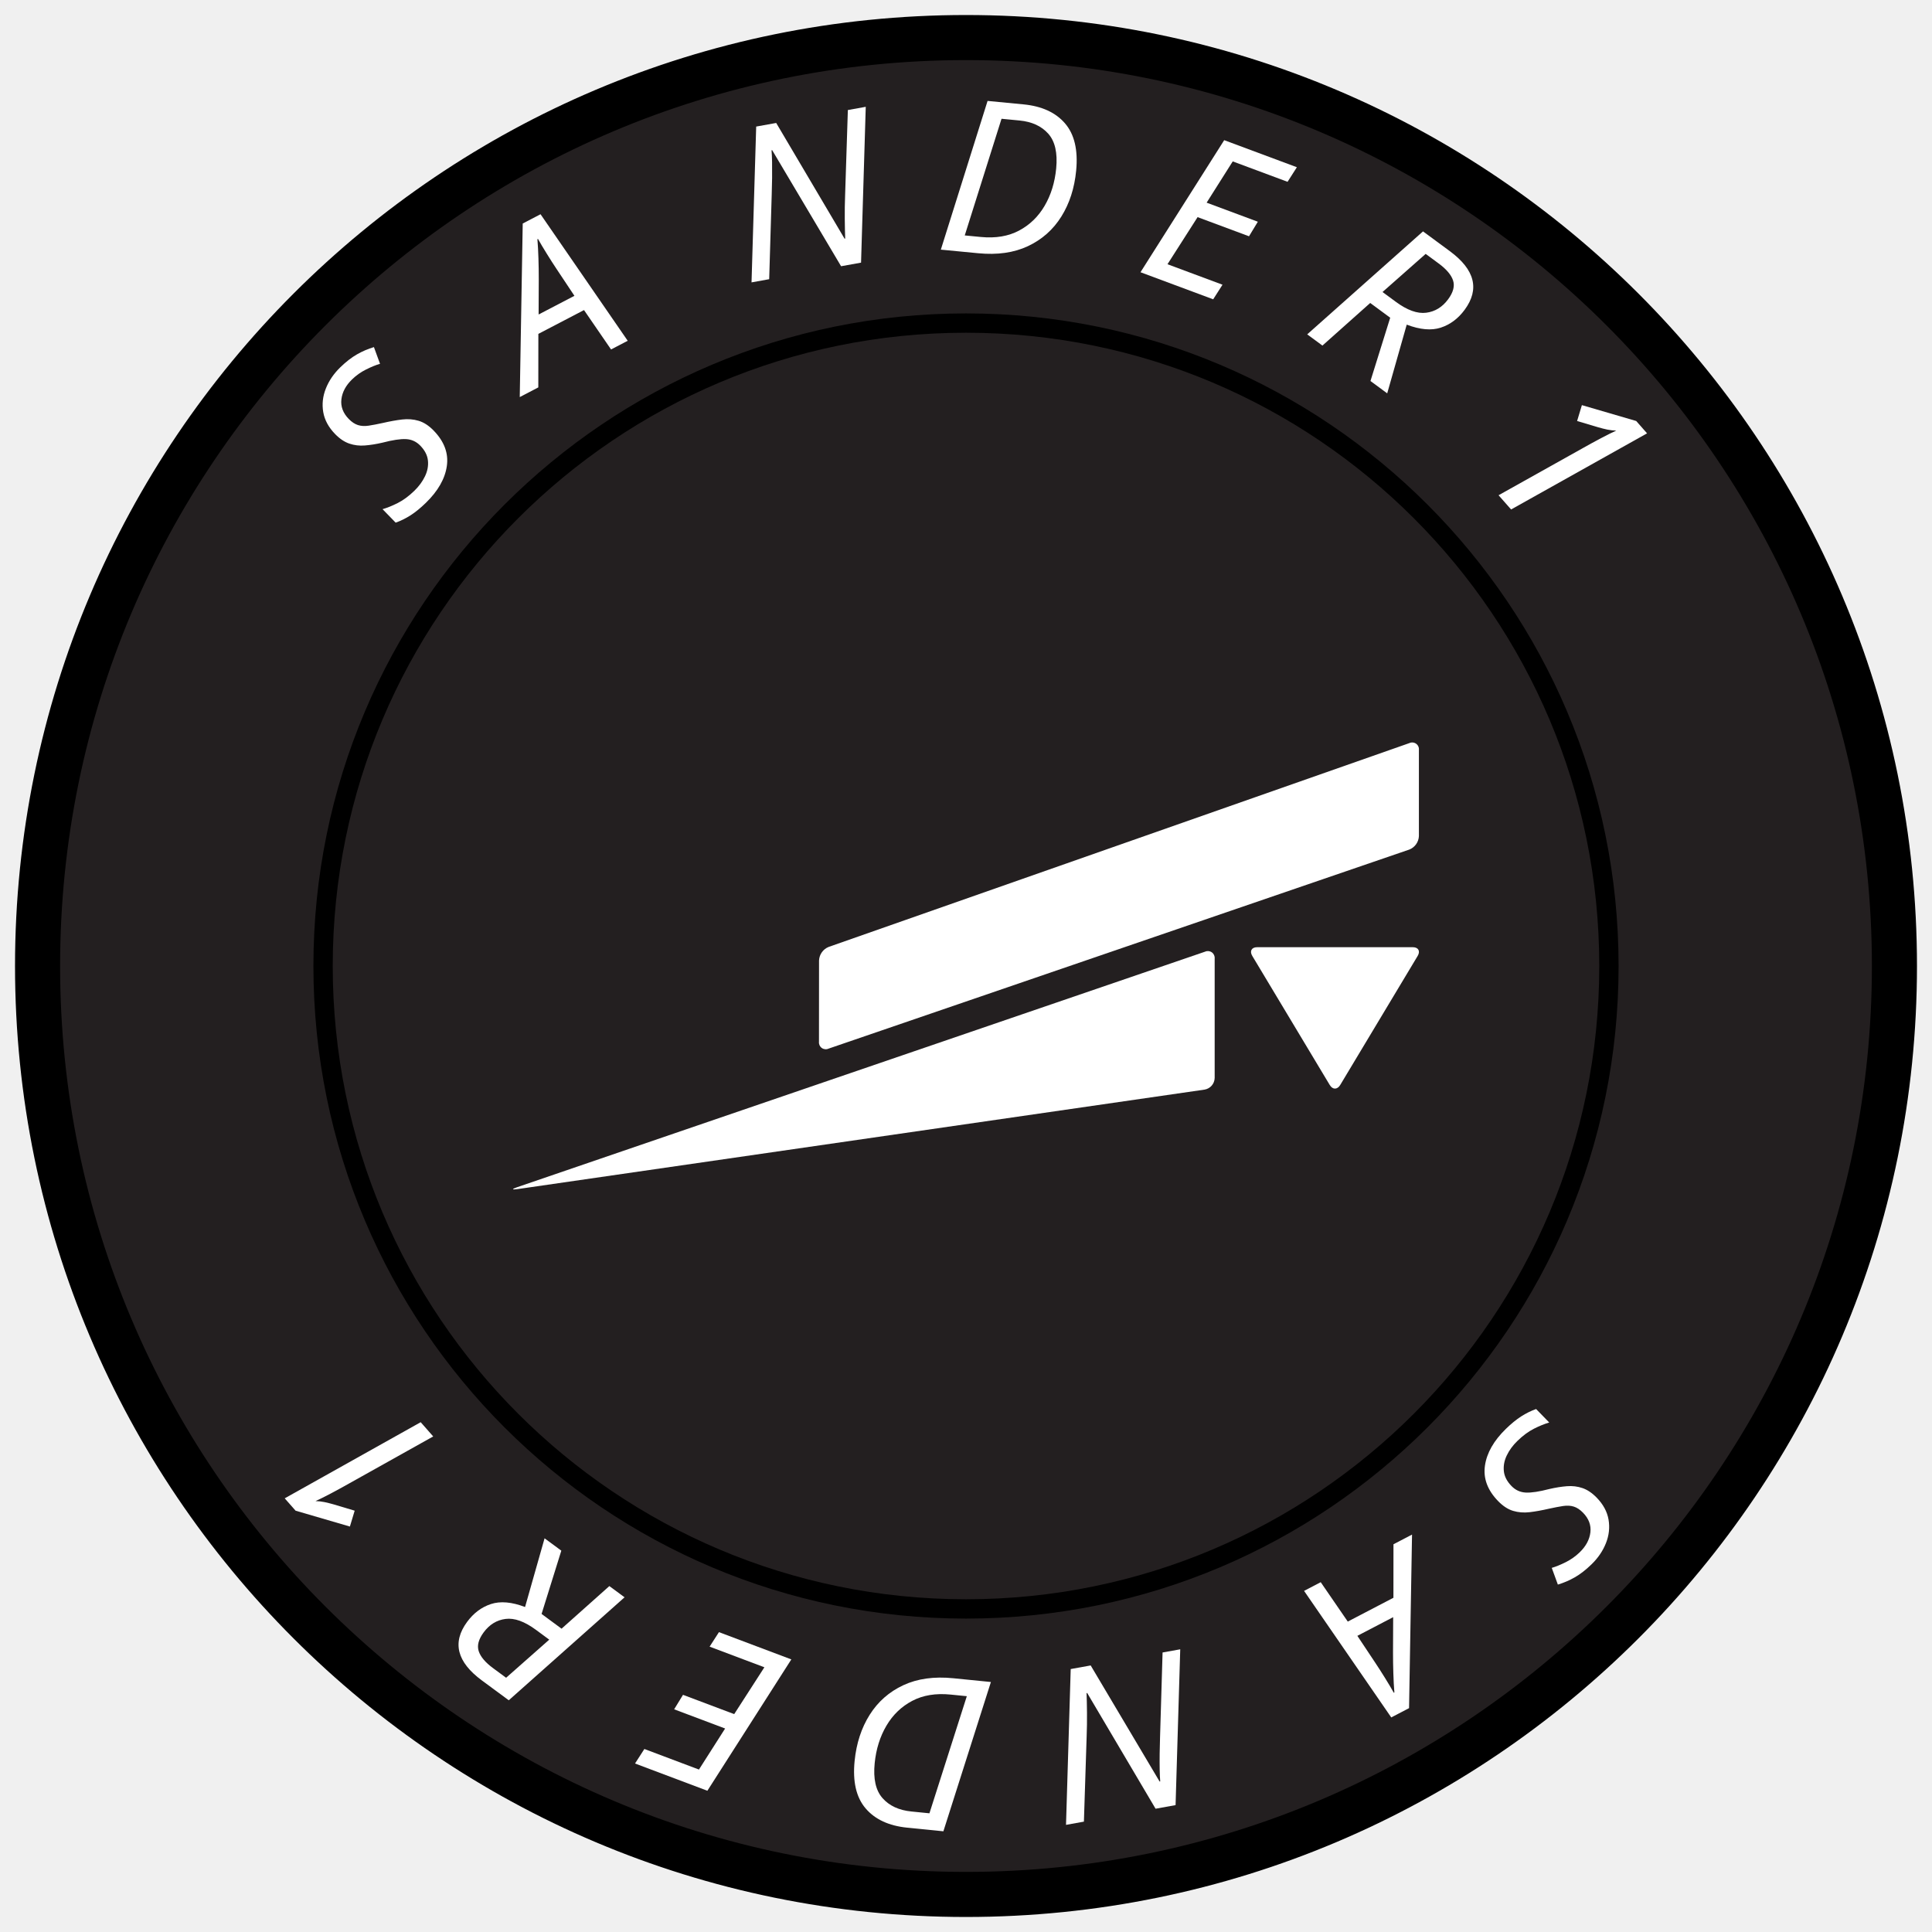
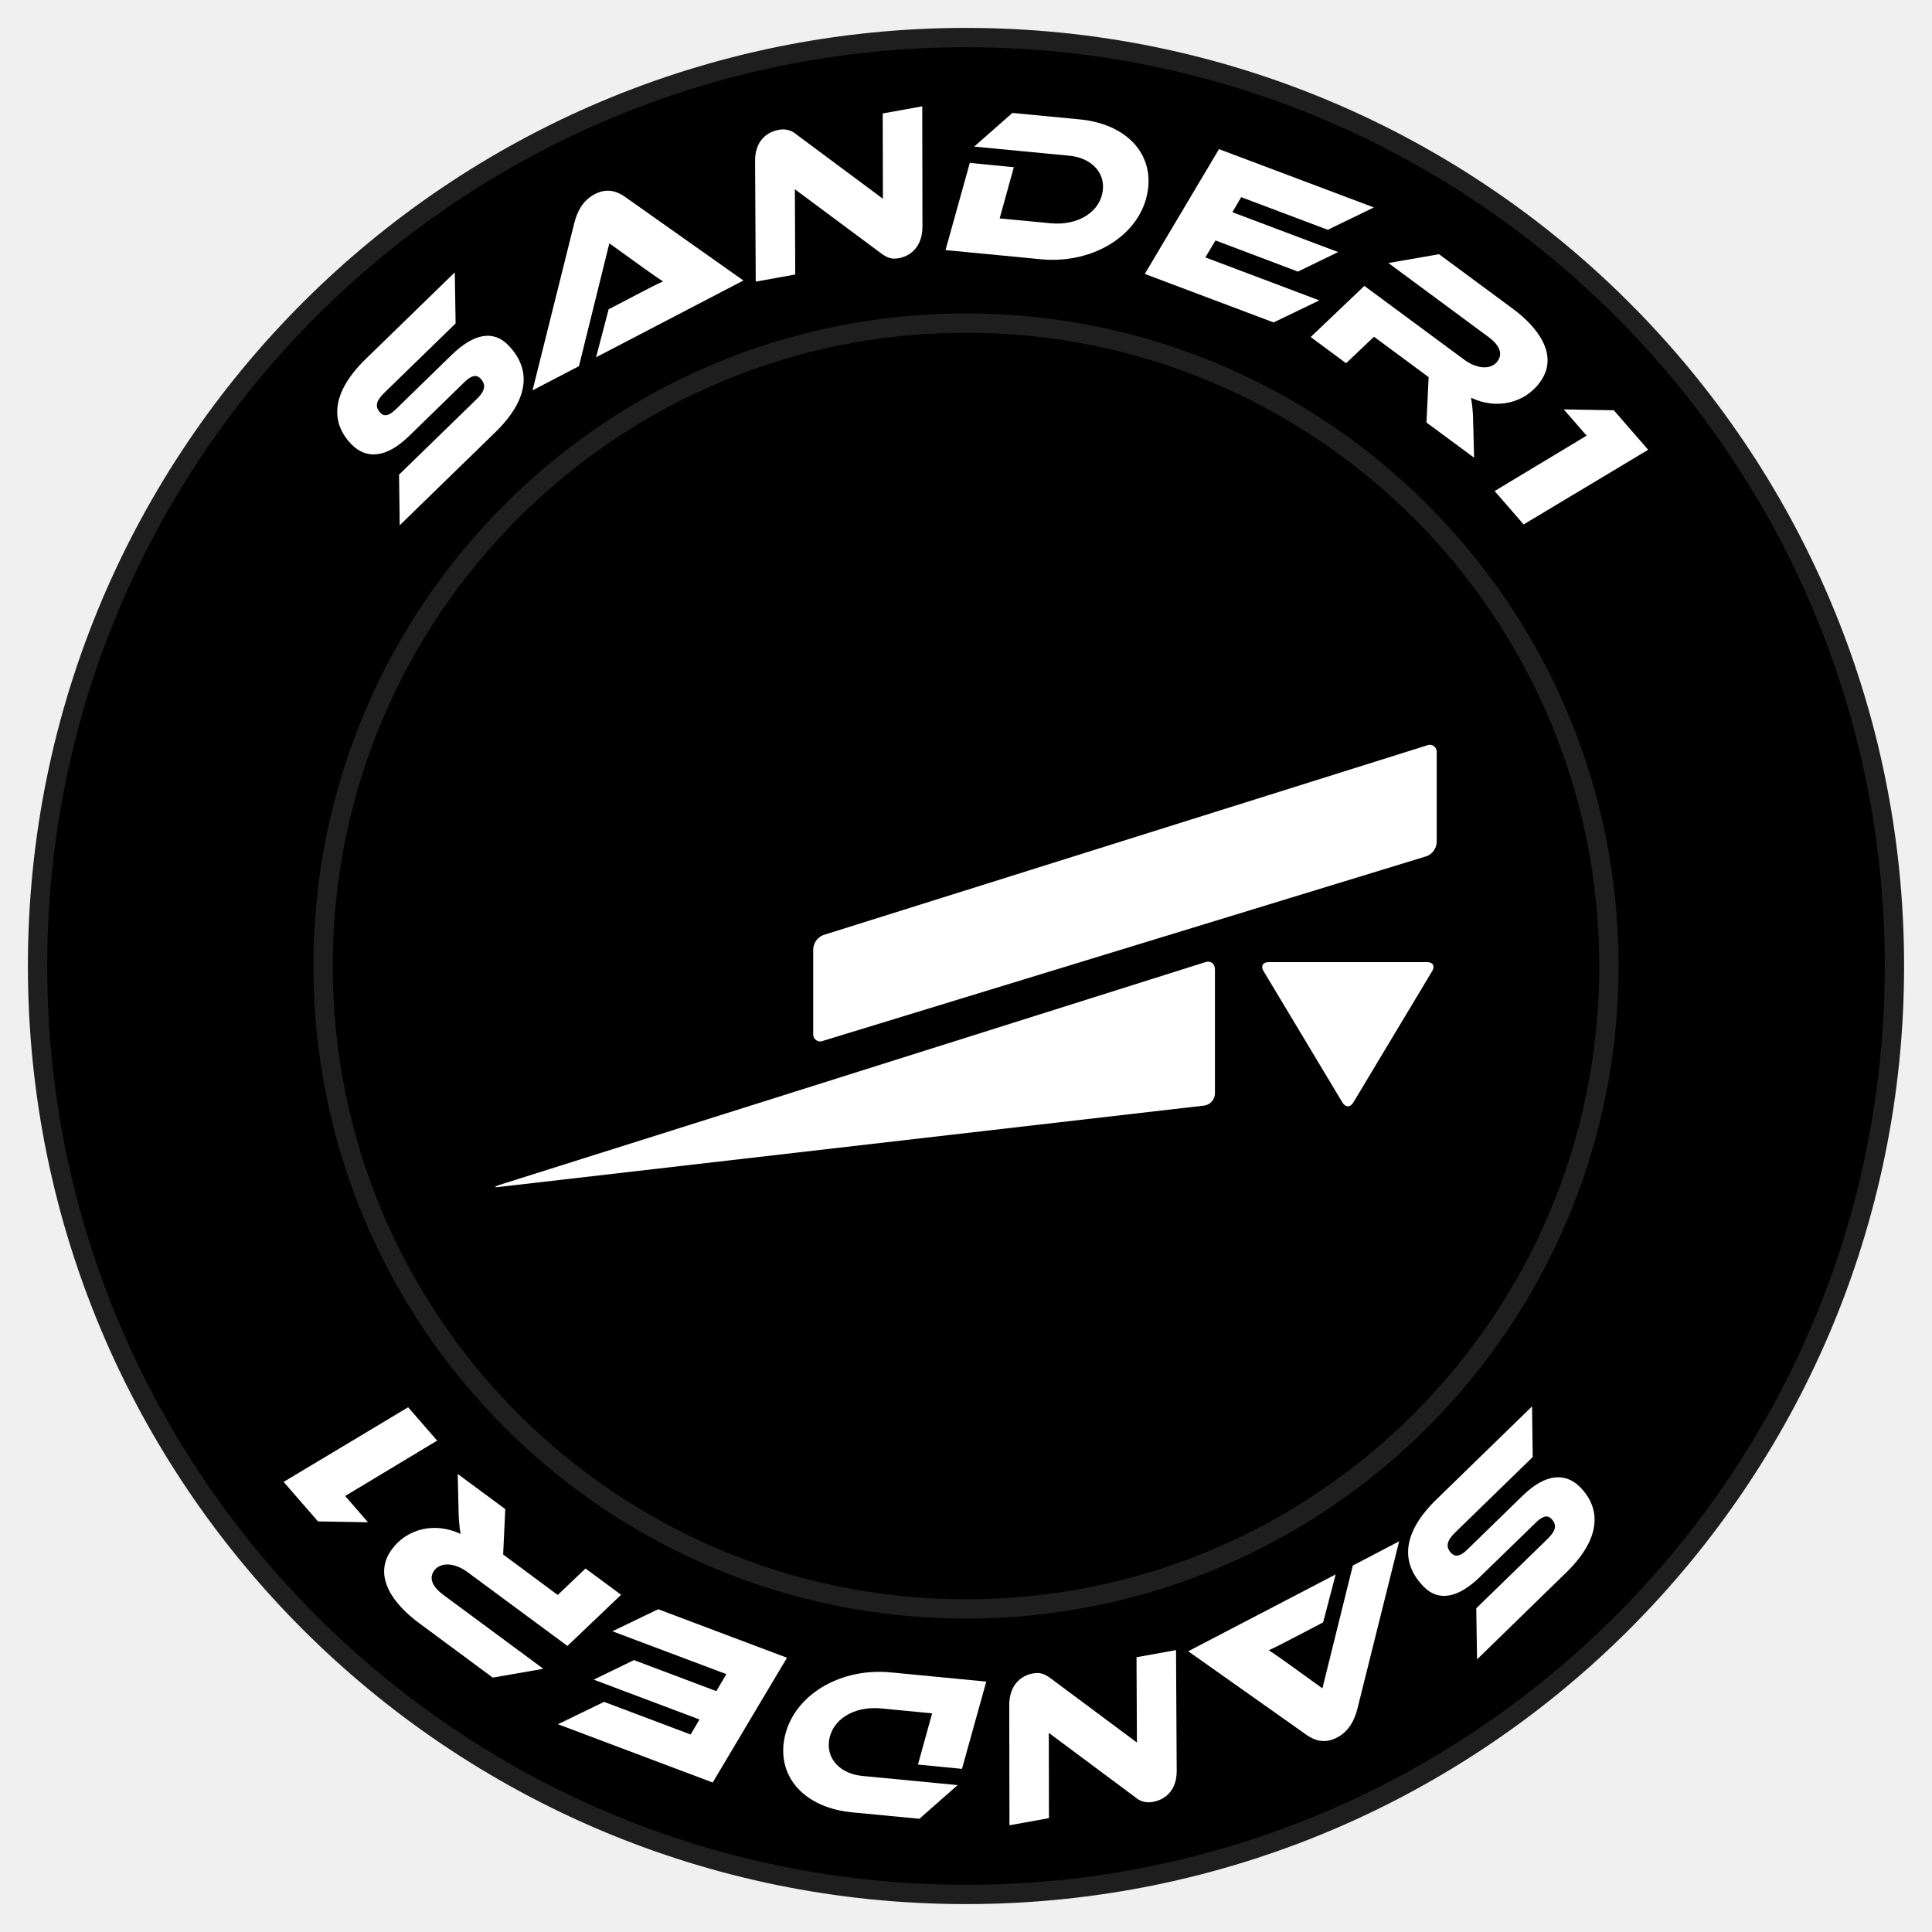
<svg xmlns="http://www.w3.org/2000/svg" viewBox="0 0 900 900">
  <defs>
-     <style>.cls-1{fill:#231f20;stroke-width:21px;}.cls-1,.cls-2{stroke:#000;stroke-miterlimit:10;}.cls-2{fill:none;stroke-width:9px;}.cls-3{font-size:99.52px;font-family:EthnocentricRg-Italic, Ethnocentric;font-style:italic;}.cls-3,.cls-4{fill:#fff;}</style>
+     <style>.cls-1,.cls-2{stroke:#1e1e1e;stroke-miterlimit:10;stroke-width:9px;}.cls-2{fill:none;}.cls-3{fill:#fff;}</style>
  </defs>
  <g id="token-light">
    <circle class="cls-1" cx="450" cy="450" r="432.5" />
    <circle class="cls-2" cx="450" cy="450" r="299.5" />
-     <text class="cls-3" transform="translate(184.49 246.36) rotate(-44.21)">S</text>
-     <text class="cls-3" transform="translate(247.15 182.35) rotate(-27.54)">A</text>
-     <text class="cls-3" transform="translate(346.17 132.25) rotate(-10.22)">N</text>
-     <text class="cls-3" transform="translate(434.22 115.9) rotate(5.5)">D</text>
-     <text class="cls-3" transform="matrix(0.94, 0.35, -0.35, 0.94, 527.45, 125.39)">E</text>
-     <text class="cls-3" transform="matrix(0.8, 0.59, -0.59, 0.8, 605.69, 153.35)">R</text>
-     <text class="cls-3" transform="matrix(0.66, 0.75, -0.75, 0.66, 684.82, 215.62)">1</text>
-     <text class="cls-3" transform="translate(715.41 653.49) rotate(135.79)">S</text>
-     <text class="cls-3" transform="translate(652.75 717.49) rotate(152.46)">A</text>
-     <text class="cls-3" transform="translate(553.72 767.6) rotate(169.78)">N</text>
-     <text class="cls-3" transform="matrix(-1, -0.1, 0.1, -1, 465.68, 783.95)">D</text>
-     <text class="cls-3" transform="translate(372.45 774.45) rotate(-159.36)">E</text>
-     <text class="cls-3" transform="matrix(-0.8, -0.59, 0.59, -0.8, 294.21, 746.49)">R</text>
-     <text class="cls-3" transform="matrix(-0.66, -0.75, 0.75, -0.66, 215.08, 684.23)">1</text>
-     <g id="logo-superander">
-       <path id="Shape" class="cls-4" d="M381.51,485.3a3.16,3.16,0,0,0,4.47,3.19l270.53-92.73a7.07,7.07,0,0,0,4.47-6.27V349.34a3.14,3.14,0,0,0-4.46-3.17L386,441.12a7.14,7.14,0,0,0-4.46,6.3Z" />
-       <path id="Shape-2" data-name="Shape" class="cls-4" d="M561.15,507.58a5.64,5.64,0,0,0,4.69-5.41V446.53a3.18,3.18,0,0,0-4.48-3.2L240.8,553.08c-2.48.85-2.39,1.23.2.86Z" />
-       <path id="Triangle" class="cls-4" d="M619.45,505.43c1.34,2.24,3.52,2.24,4.87,0l36.09-60.13c1.34-2.24.32-4.06-2.29-4.06H585.65c-2.61,0-3.64,1.82-2.29,4.06Z" />
+     <path class="cls-3" d="M210.38,165.35c10.34-10.06,19.44-11.7,26.38-4.56,10.07,10.34,10.86,24.15-6.12,40.66L186.2,244.69l-.31-23.58,36.17-35.19c4-3.88,4.46-6.83,1.75-9.62-1.87-1.92-4.27-1.39-7.27,1.52l-26,25.33c-10.84,10.55-20.13,10.71-26.86,3.79-9.44-9.7-10-23.51,6.74-39.75l41.44-40.32.38,23.8-33.1,32.2c-4,3.88-4.67,6.62-1.89,9.47,1.87,1.93,4.13,1.26,7.2-1.73Z" />
+     <path class="cls-3" d="M277.68,166.43l5.85-22.36,14.74-7.69c3.62-1.88,7.68-4,10.59-5.3-2.33-1.47-6.08-4.12-9-6.21l-16-11.52-14.16,57.22-21.62,11.27,19.46-78c1.29-5.06,3.78-10.4,9.52-13.39,5.47-2.85,10.08-1.55,13.95,1.14l55.29,39.08Z" />
+     <path class="cls-3" d="M410.57,118.1,370.28,88.16l.18,39.71-18.41,3.32-.3-56.08c-.11-9,5-13.55,11.11-14.64A9.47,9.47,0,0,1,371,62.63l40.29,29.95-.09-39.73,18.42-3.32.09,56c0,9-5.12,13.67-11,14.73C416,120.76,413.85,120.55,410.57,118.1Z" />
+     <path class="cls-3" d="M484.84,120.77l-44.38-4.27,11.31-40.61,20.51,2-6.6,23.86L489.45,104c12.58,1.21,23.3-5.16,24.32-15.76.78-8.12-5.58-14.73-15.59-15.7L453.8,68.29l17.81-15.68,31.3,3c20.91,2,33.57,14.83,32,31.48C532.83,108.4,510.2,123.21,484.84,120.77Z" />
+     <path class="cls-3" d="M614.6,139.94,593.29,150.2l-60-22.6,34.56-58.13L640,96.63l-21.47,10.42-40.33-15.2-4.11,7,49.27,18.57-18.75,9.1L566.2,112l-4.68,7.91Z" />
+     <path class="cls-3" d="M686.69,213.21l-22.18-16.38,1-21.15-25.45-18.81-13,12.34L610.57,157l25-23.82,46.58,34.42c5.53,4.09,12.28,5,15.47.67,2.61-3.52.87-7.53-4.26-11.31l-46.58-34.43,23.58-4.11,34.42,25.44c11.2,8.28,22,21.54,12.48,34.35-7.16,9.68-20.15,12.7-32,7.07a68.81,68.81,0,0,1,1,11.59Z" />
+     <path class="cls-3" d="M751.78,191.12l16,18.4-58,34.78-13.53-15.55,42.86-25.81-10.66-12.23Z" />
+     <path class="cls-3" d="M689.52,734.49c-10.35,10.06-19.45,11.7-26.39,4.57-10.06-10.35-10.86-24.15,6.12-40.67l44.44-43.24.31,23.59-36.16,35.18c-4,3.89-4.46,6.84-1.76,9.62,1.88,1.92,4.28,1.39,7.28-1.52l26-25.33c10.84-10.55,20.14-10.7,26.87-3.78,9.44,9.7,10,23.5-6.74,39.74L688.07,773l-.37-23.79L720.8,717c4-3.89,4.66-6.63,1.89-9.48-1.88-1.93-4.14-1.25-7.21,1.73Z" />
+     <path class="cls-3" d="M622.21,733.42l-5.85,22.36-14.74,7.68c-3.62,1.89-7.67,4-10.59,5.3,2.34,1.47,6.08,4.13,9,6.21l16,11.53,14.17-57.22L651.78,718l-19.46,78.06c-1.3,5.05-3.79,10.39-9.52,13.38-5.48,2.85-10.08,1.55-14-1.14l-55.28-39.08Z" />
+     <path class="cls-3" d="M489.32,781.74l40.3,30L529.43,772l18.41-3.32.31,56.07c.1,9-5,13.55-11.11,14.65a9.48,9.48,0,0,1-8.18-2.17l-40.29-30,.08,39.73-18.41,3.32-.09-56c0-9,5.12-13.67,11-14.73C483.89,779.08,486.05,779.3,489.32,781.74Z" />
+     <path class="cls-3" d="M415.06,779.07l44.38,4.28L448.13,824l-20.51-2,6.6-23.86-23.78-2.29c-12.58-1.22-23.29,5.15-24.31,15.75-.78,8.13,5.58,14.74,15.58,15.7l44.39,4.27-17.81,15.69-31.31-3c-20.9-2-33.56-14.83-32-31.47C367.07,791.45,389.69,776.63,415.06,779.07Z" />
+     <path class="cls-3" d="M285.29,759.91l21.31-10.27,60,22.6L332,830.37l-72.09-27.16,21.48-10.41L321.73,808l4.12-7-49.27-18.56,18.74-9.1,38.37,14.45,4.69-7.91Z" />
+     <path class="cls-3" d="M213.21,686.63,235.38,703l-1,21.14L259.81,743l12.95-12.33,16.57,12.24-25,23.83-46.59-34.43c-5.52-4.08-12.27-5-15.47-.67-2.6,3.53-.86,7.53,4.26,11.32l46.58,34.43-23.57,4.1L195.09,756c-11.21-8.28-22-21.54-12.48-34.35,7.15-9.68,20.15-12.7,31.95-7.07a70.4,70.4,0,0,1-.95-11.6Z" />
+     <path class="cls-3" d="M148.12,708.72l-16-18.39,58-34.78,13.52,15.54L160.79,696.9l10.65,12.24Z" />
+     <g id="logo-superander-fibonacci">
+       <path id="Shape" class="cls-3" d="M378.83,481.52a3.29,3.29,0,0,0,4.65,3.32l281.14-86a7.34,7.34,0,0,0,4.65-6.51V350.55a3.26,3.26,0,0,0-4.63-3.29L383.46,435.61a7.41,7.41,0,0,0-4.63,6.54Z" />
+       <path id="Shape-2" data-name="Shape" class="cls-3" d="M561.17,515a5.82,5.82,0,0,0,4.8-5.62V451.56c0-2.72-2.05-4.2-4.59-3.32L232.57,552c-2.54.88-2.44,1.28.21.89Z" />
+       <path id="Triangle" class="cls-3" d="M625.39,513.66c1.37,2.29,3.6,2.29,5,0l36.8-61.32c1.37-2.29.33-4.14-2.34-4.14H590.93c-2.67,0-3.71,1.85-2.34,4.14Z" />
    </g>
  </g>
</svg>
